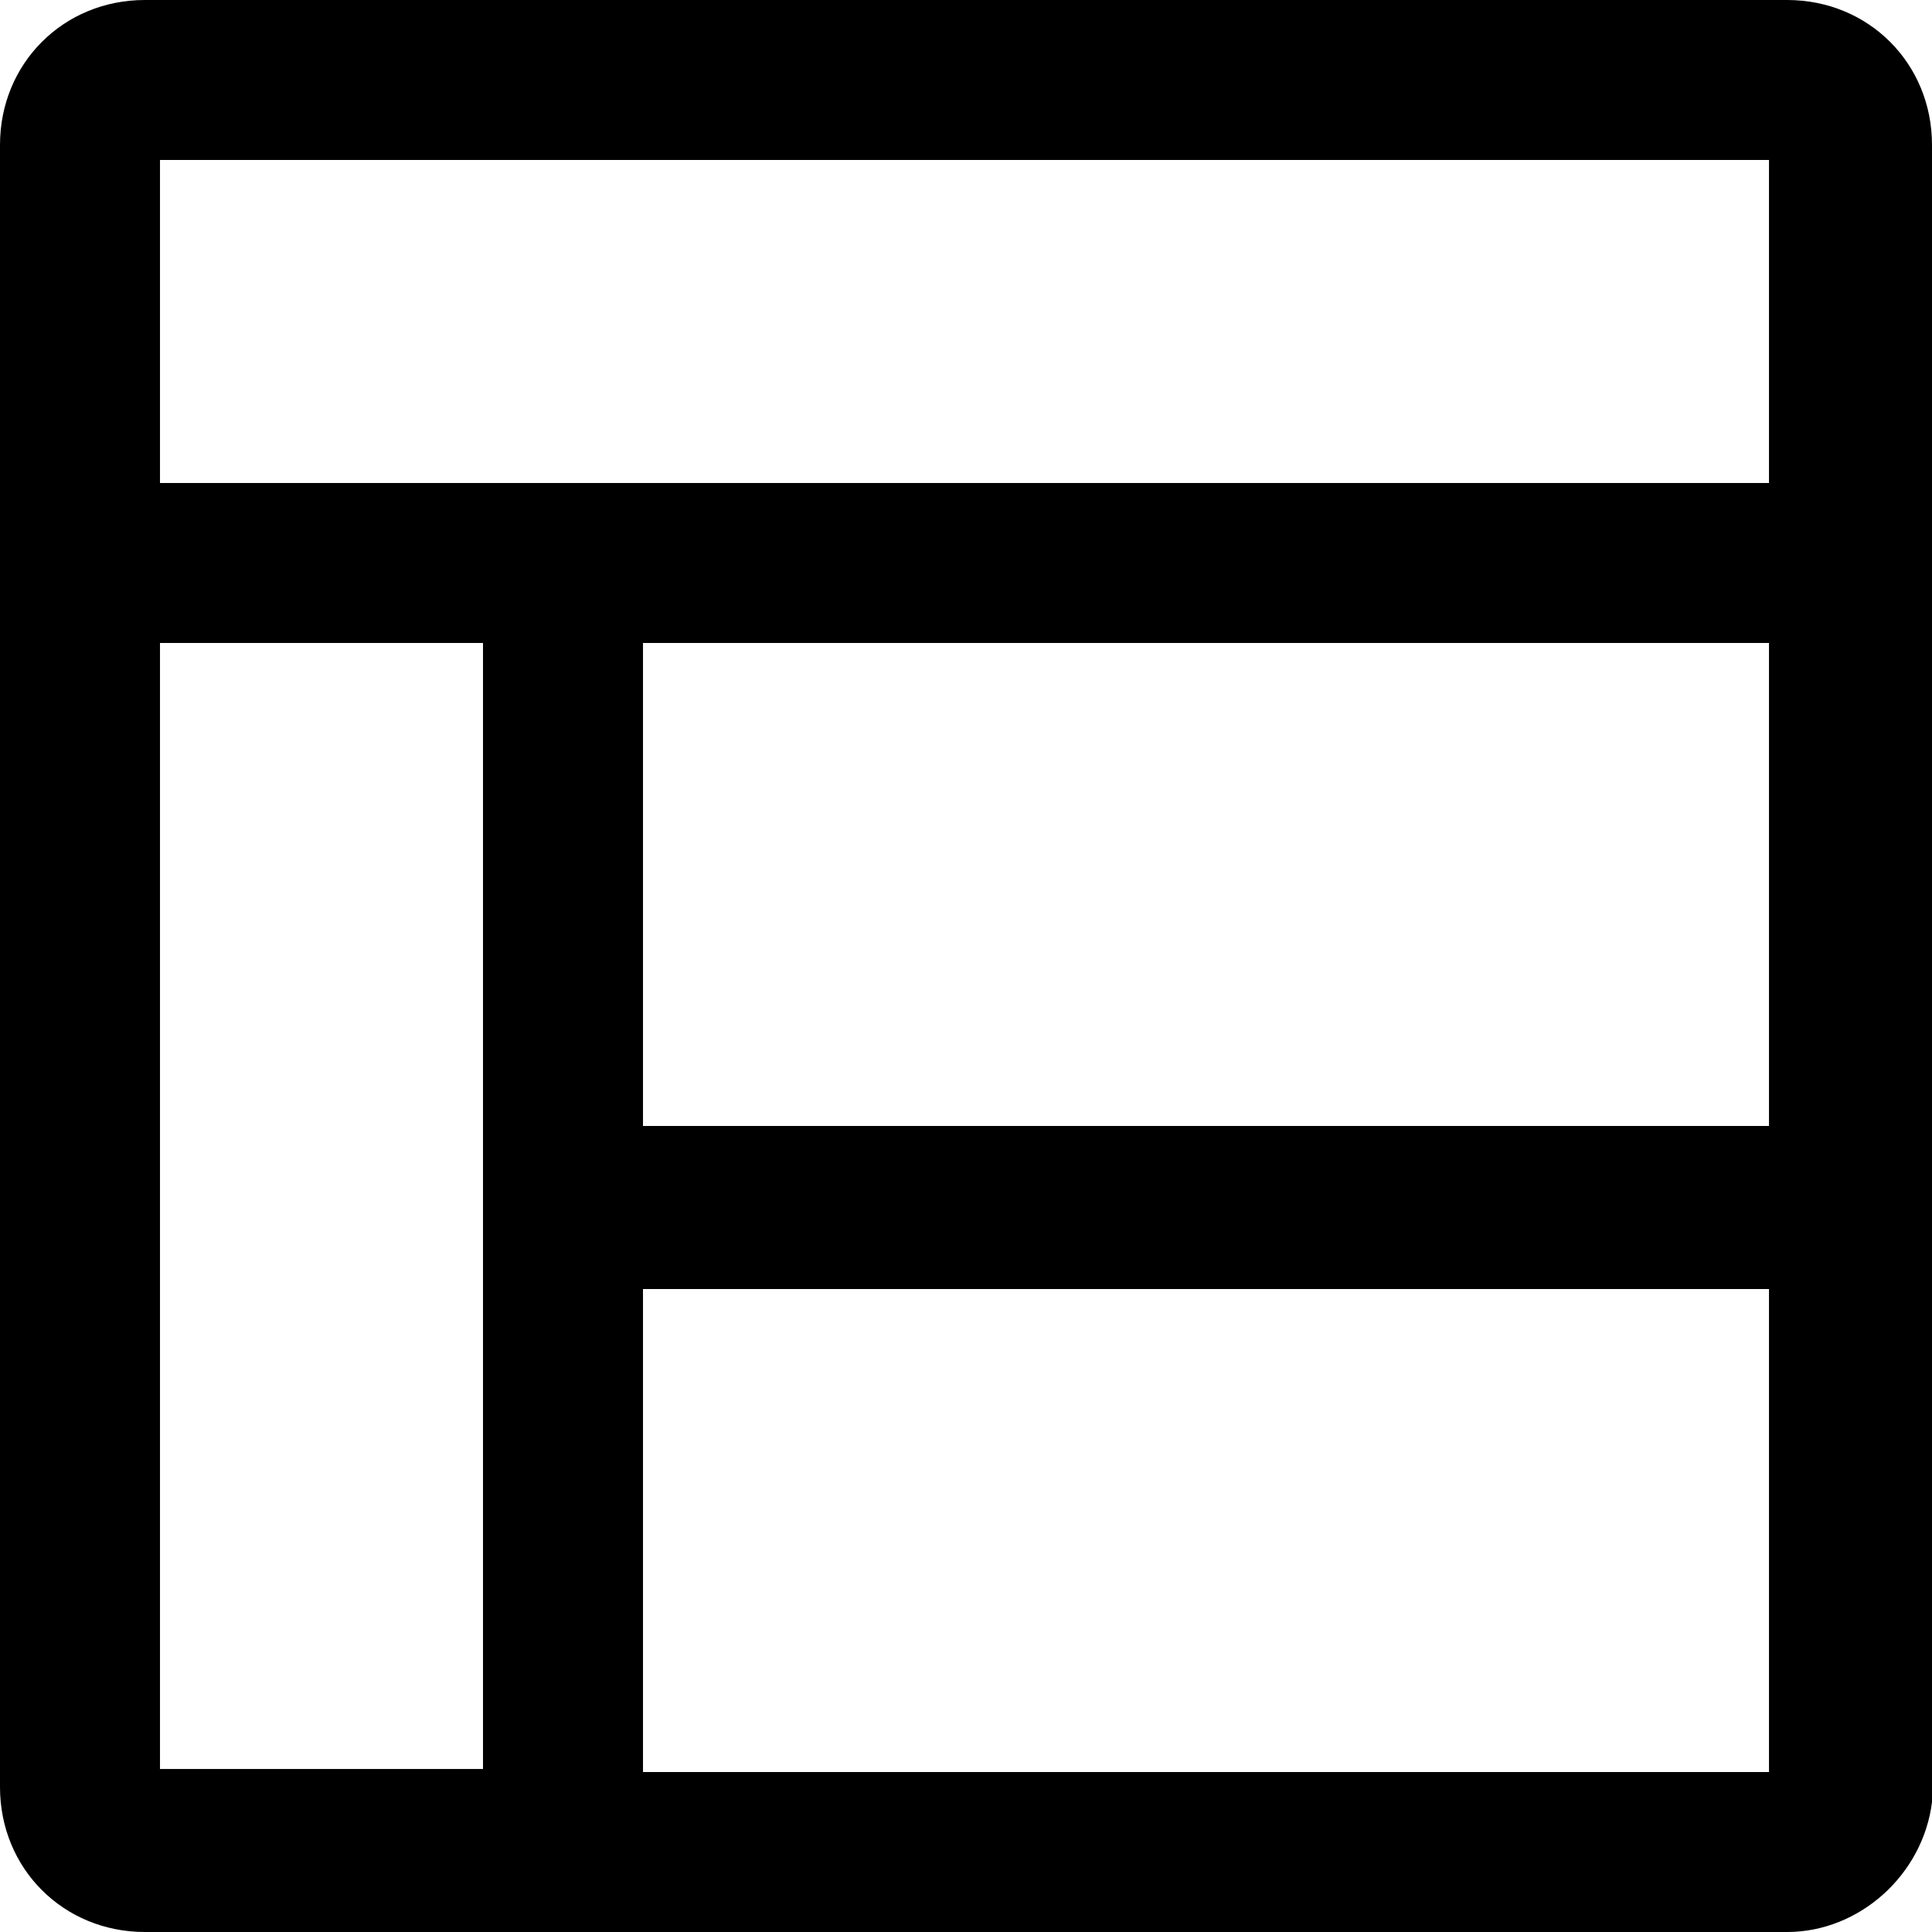
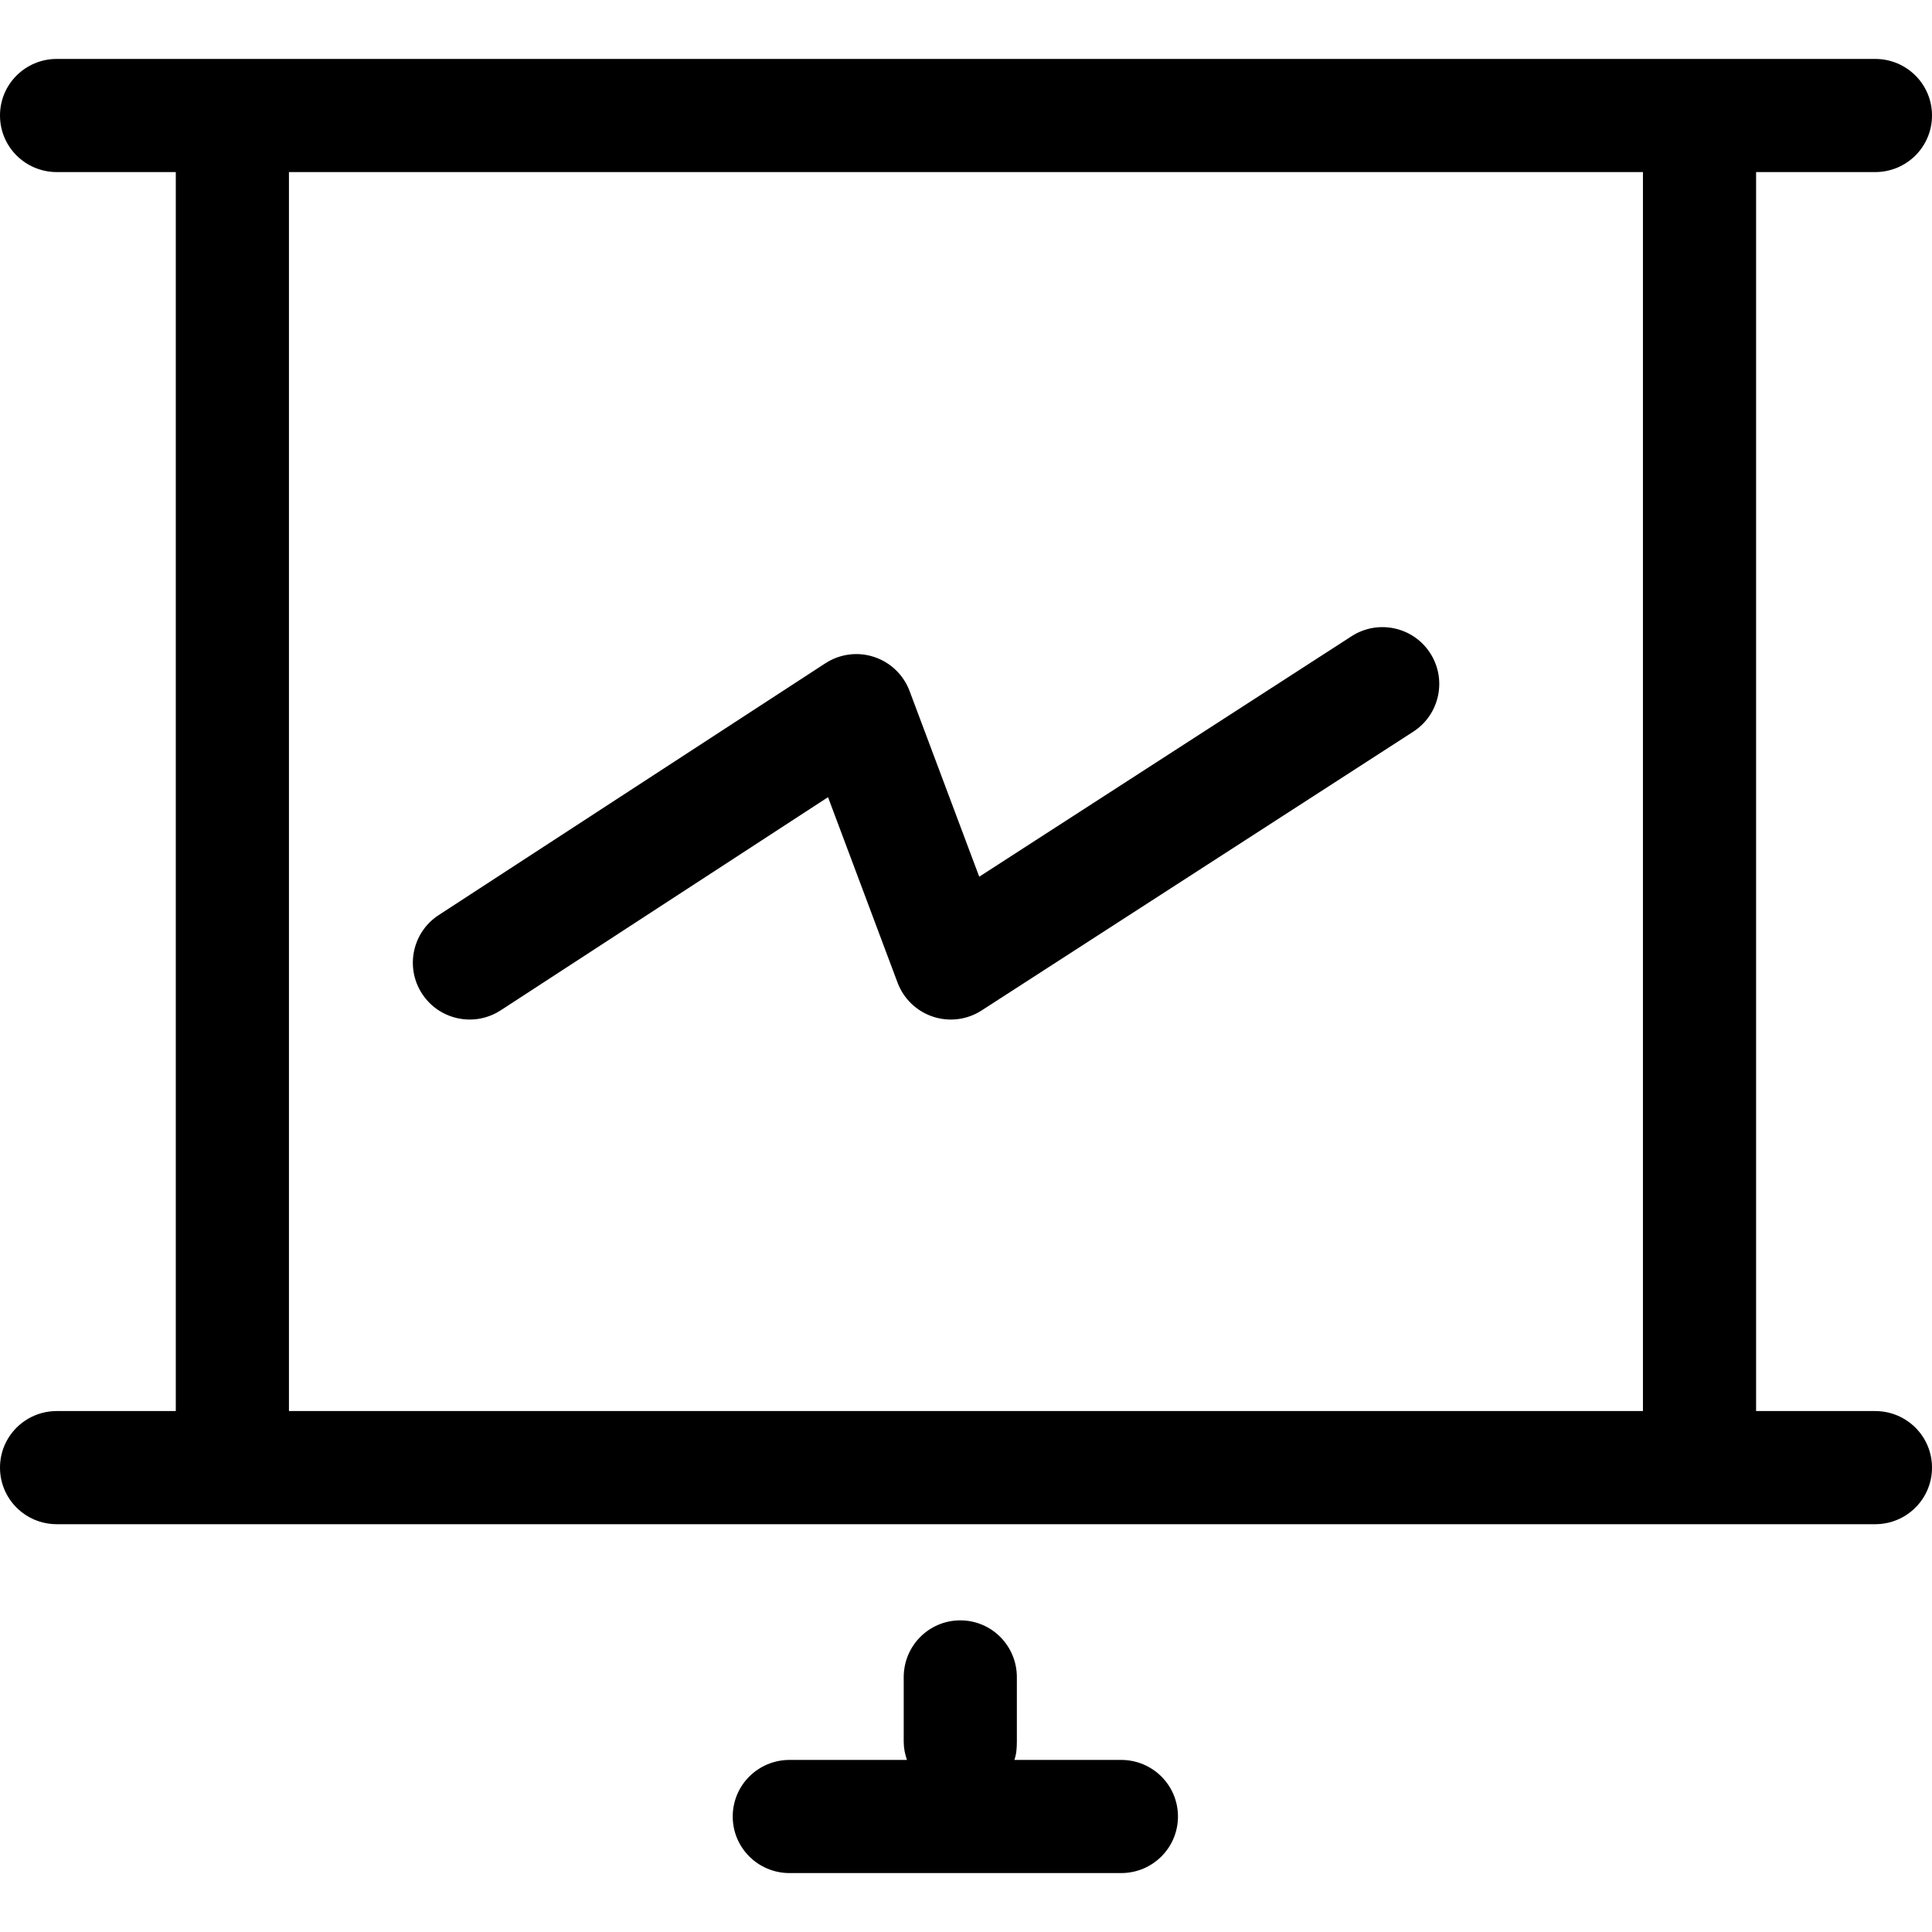
- <svg xmlns="http://www.w3.org/2000/svg" version="1.1" id="Layer_2_1_" x="0px" y="0px" viewBox="0 0 64 64" style="enable-background:new 0 0 64 64;" xml:space="preserve">
-   <path d="M59.2,0H4.8C2.1,0,0,2.1,0,4.8V16v5.3v37.9C0,61.9,2.1,64,4.8,64H16h5.3h37.9c2.4,0,4.5-1.9,4.8-4.3V4.8  C64,2.1,61.9,0,59.2,0z M5.3,5.3h53.3V16H5.3V5.3z M21.3,21.3h37.3v16H21.3V21.3z M5.3,58.7V21.3H16v37.3H5.3z M21.3,58.7v-16h37.3  v16H21.3z" />
+ <svg xmlns="http://www.w3.org/2000/svg" version="1.1" id="Capa_1" x="0px" y="0px" viewBox="0 0 1024.497 1024.497" style="enable-background:new 0 0 1024.497 1024.497;" xml:space="preserve">
+   <g>
+     <path d="M994.365,748.249h-63.146v-657h63.146c16.635,0,30.132-13.357,30.132-30s-13.497-30-30.132-30H30.132   C13.497,31.249,0,44.606,0,61.249s13.497,30,30.132,30h63.086v657H30.132c-16.635,0-30.132,13.357-30.132,30   c0,16.643,13.497,30,30.132,30h964.233c16.635,0,30.132-13.357,30.132-30C1024.497,761.605,1011.001,748.249,994.365,748.249z    M153.219,91.249h718v657h-718V91.249z" />
+     <path d="M594.516,933.249h-56.61c1.064-3,1.312-6.288,1.312-9.732v-34.142c0-16.643-13.364-30.132-30-30.132   c-16.635,0-30,13.489-30,30.132v34.142c0,3.444,0.659,6.732,1.723,9.732h-62.26c-16.635,0-30.132,13.357-30.132,30   s13.497,30,30.132,30h175.834c16.636,0,30.132-13.357,30.132-30S611.152,933.249,594.516,933.249z" />
+     <path d="M758.392,346.334c-9.008-13.975-27.684-17.977-41.667-8.969L519.264,464.902l-36.943-98.495   c-3.217-8.561-10.138-15.199-18.817-18.048c-8.663-2.872-18.174-1.608-25.848,3.374L232.615,485.257   c-13.936,9.079-17.891,27.747-8.804,41.691c5.775,8.875,15.427,13.693,25.283,13.693c5.634,0,11.331-1.577,16.416-4.881   l173.575-113.035l36.881,98.369c3.201,8.538,10.107,15.16,18.754,18.024c8.647,2.864,18.158,1.664,25.816-3.296l228.896-147.829   C763.398,378.962,767.416,360.31,758.392,346.334z" />
+   </g>
+   <g>
+ </g>
+   <g>
+ </g>
+   <g>
+ </g>
+   <g>
+ </g>
+   <g>
+ </g>
+   <g>
+ </g>
+   <g>
+ </g>
+   <g>
+ </g>
+   <g>
+ </g>
+   <g>
+ </g>
+   <g>
+ </g>
+   <g>
+ </g>
+   <g>
+ </g>
+   <g>
+ </g>
+   <g>
+ </g>
</svg>
